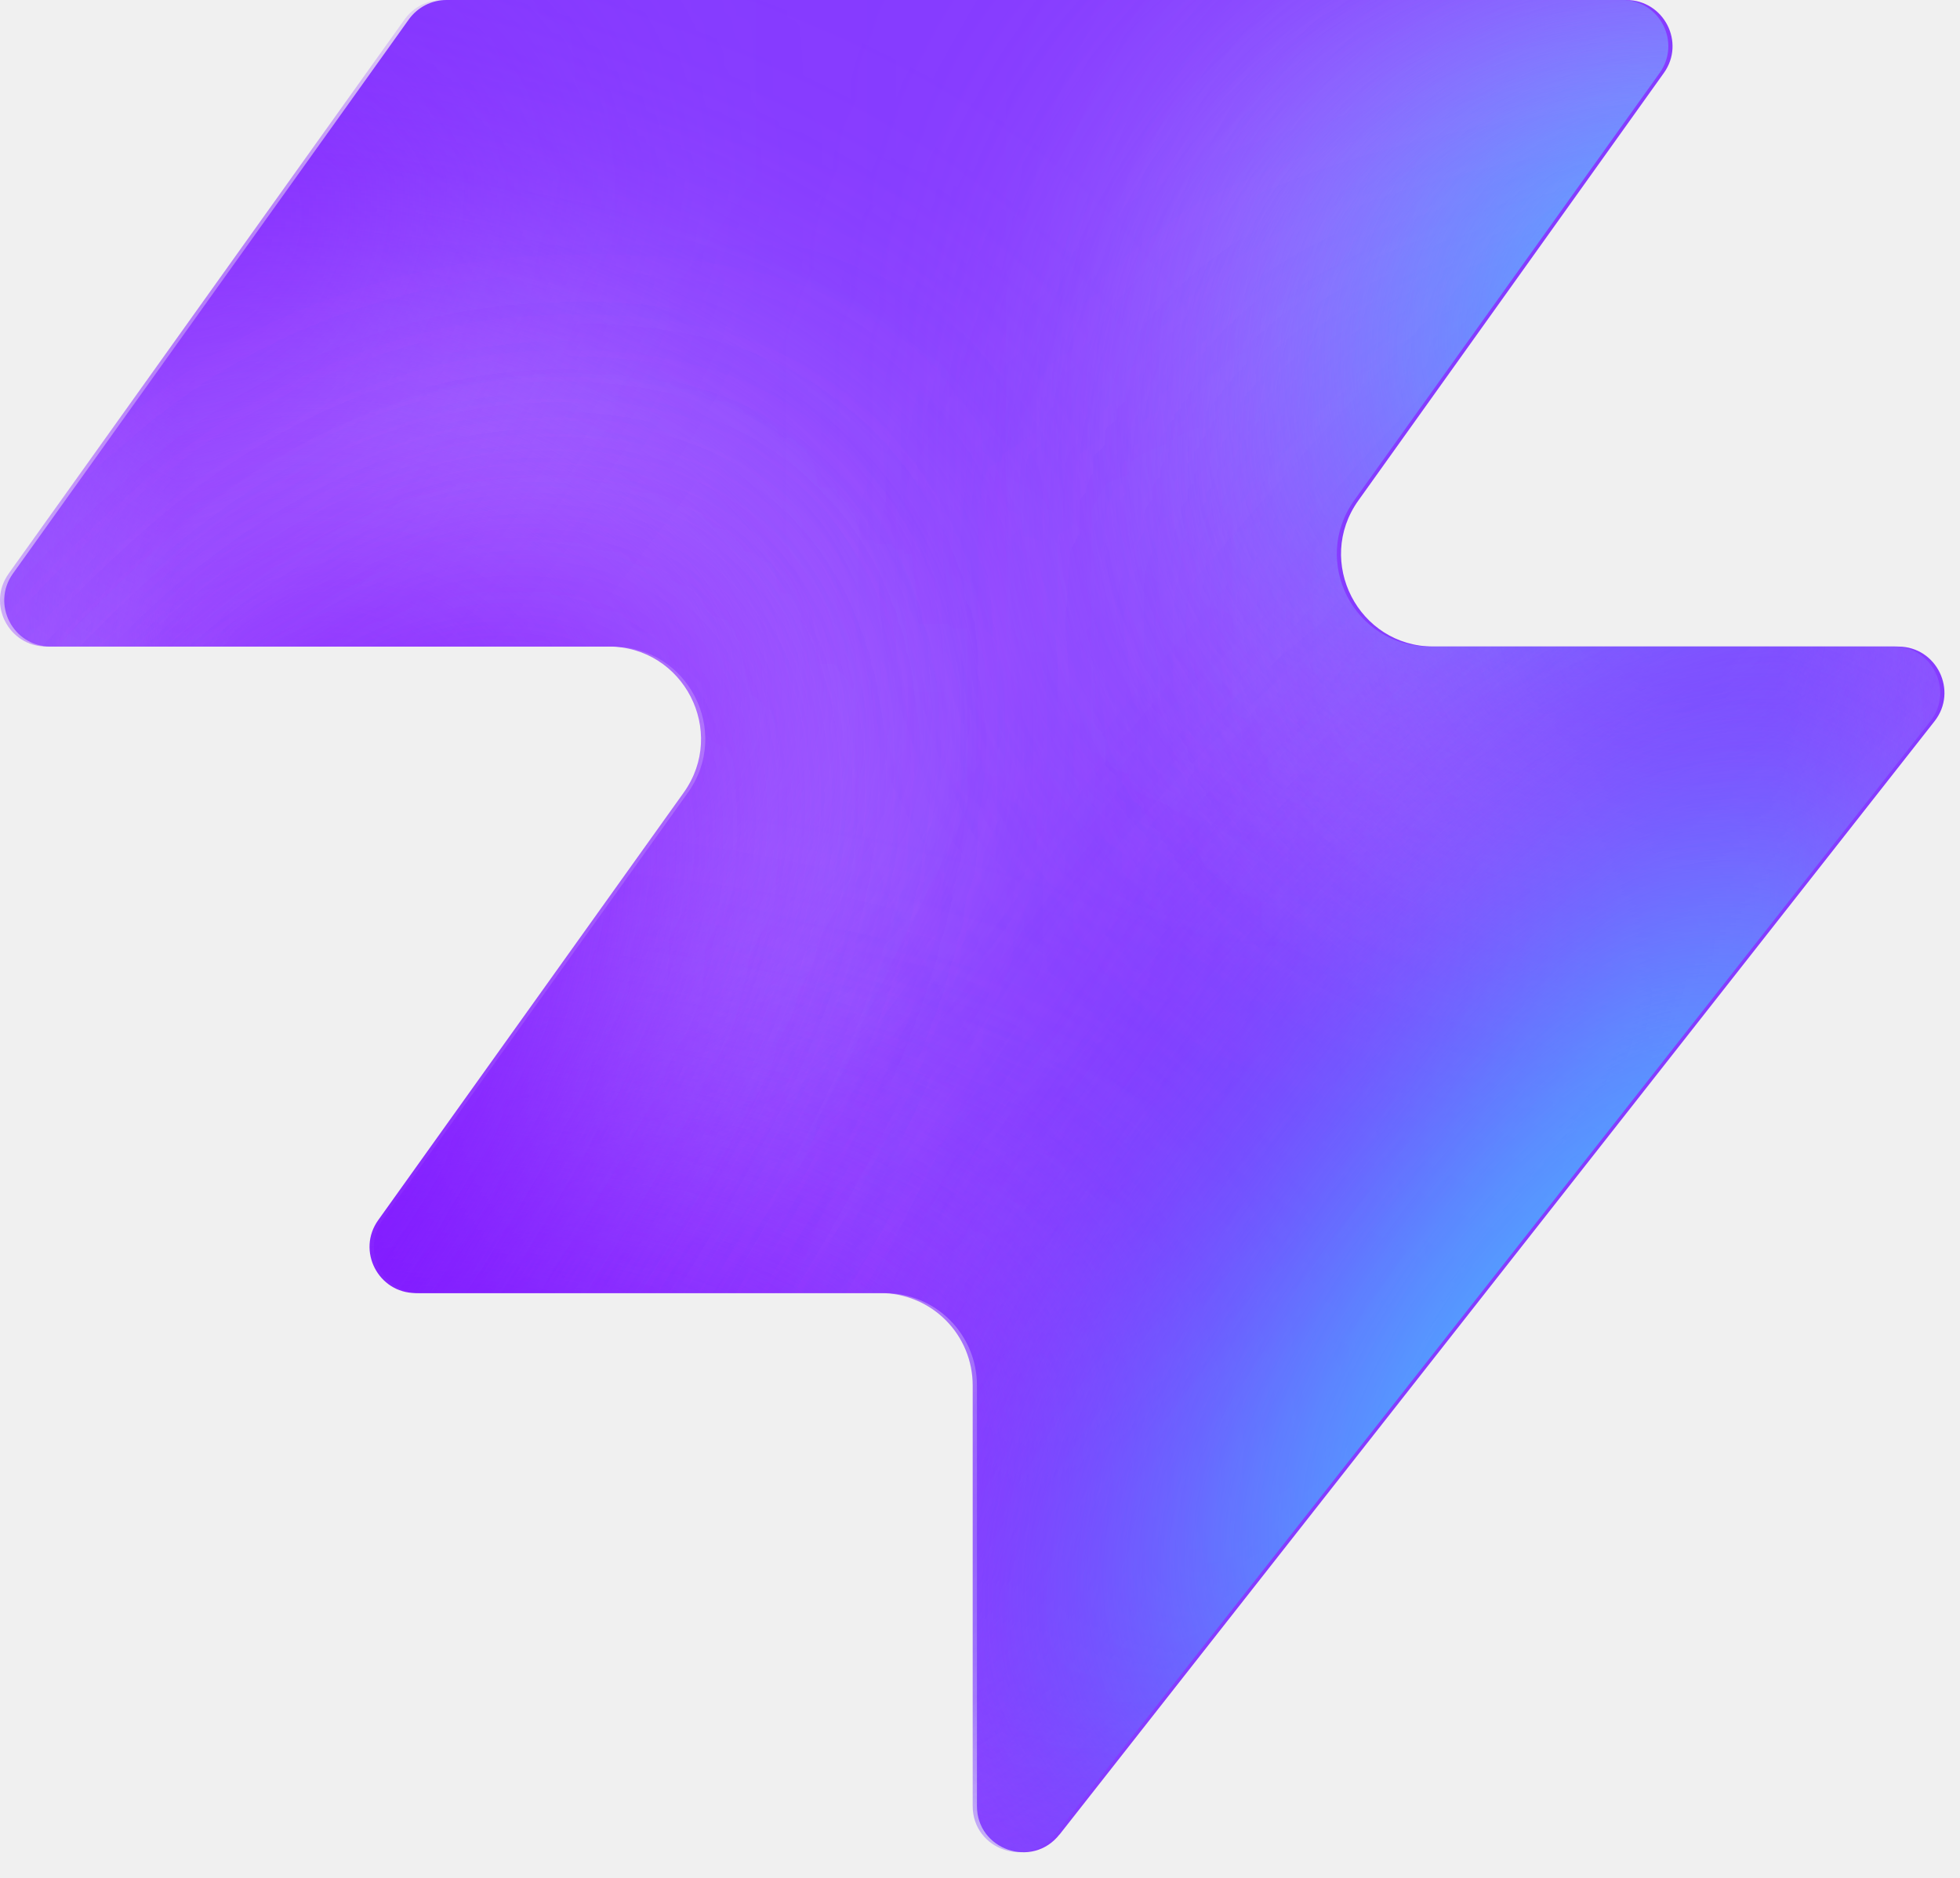
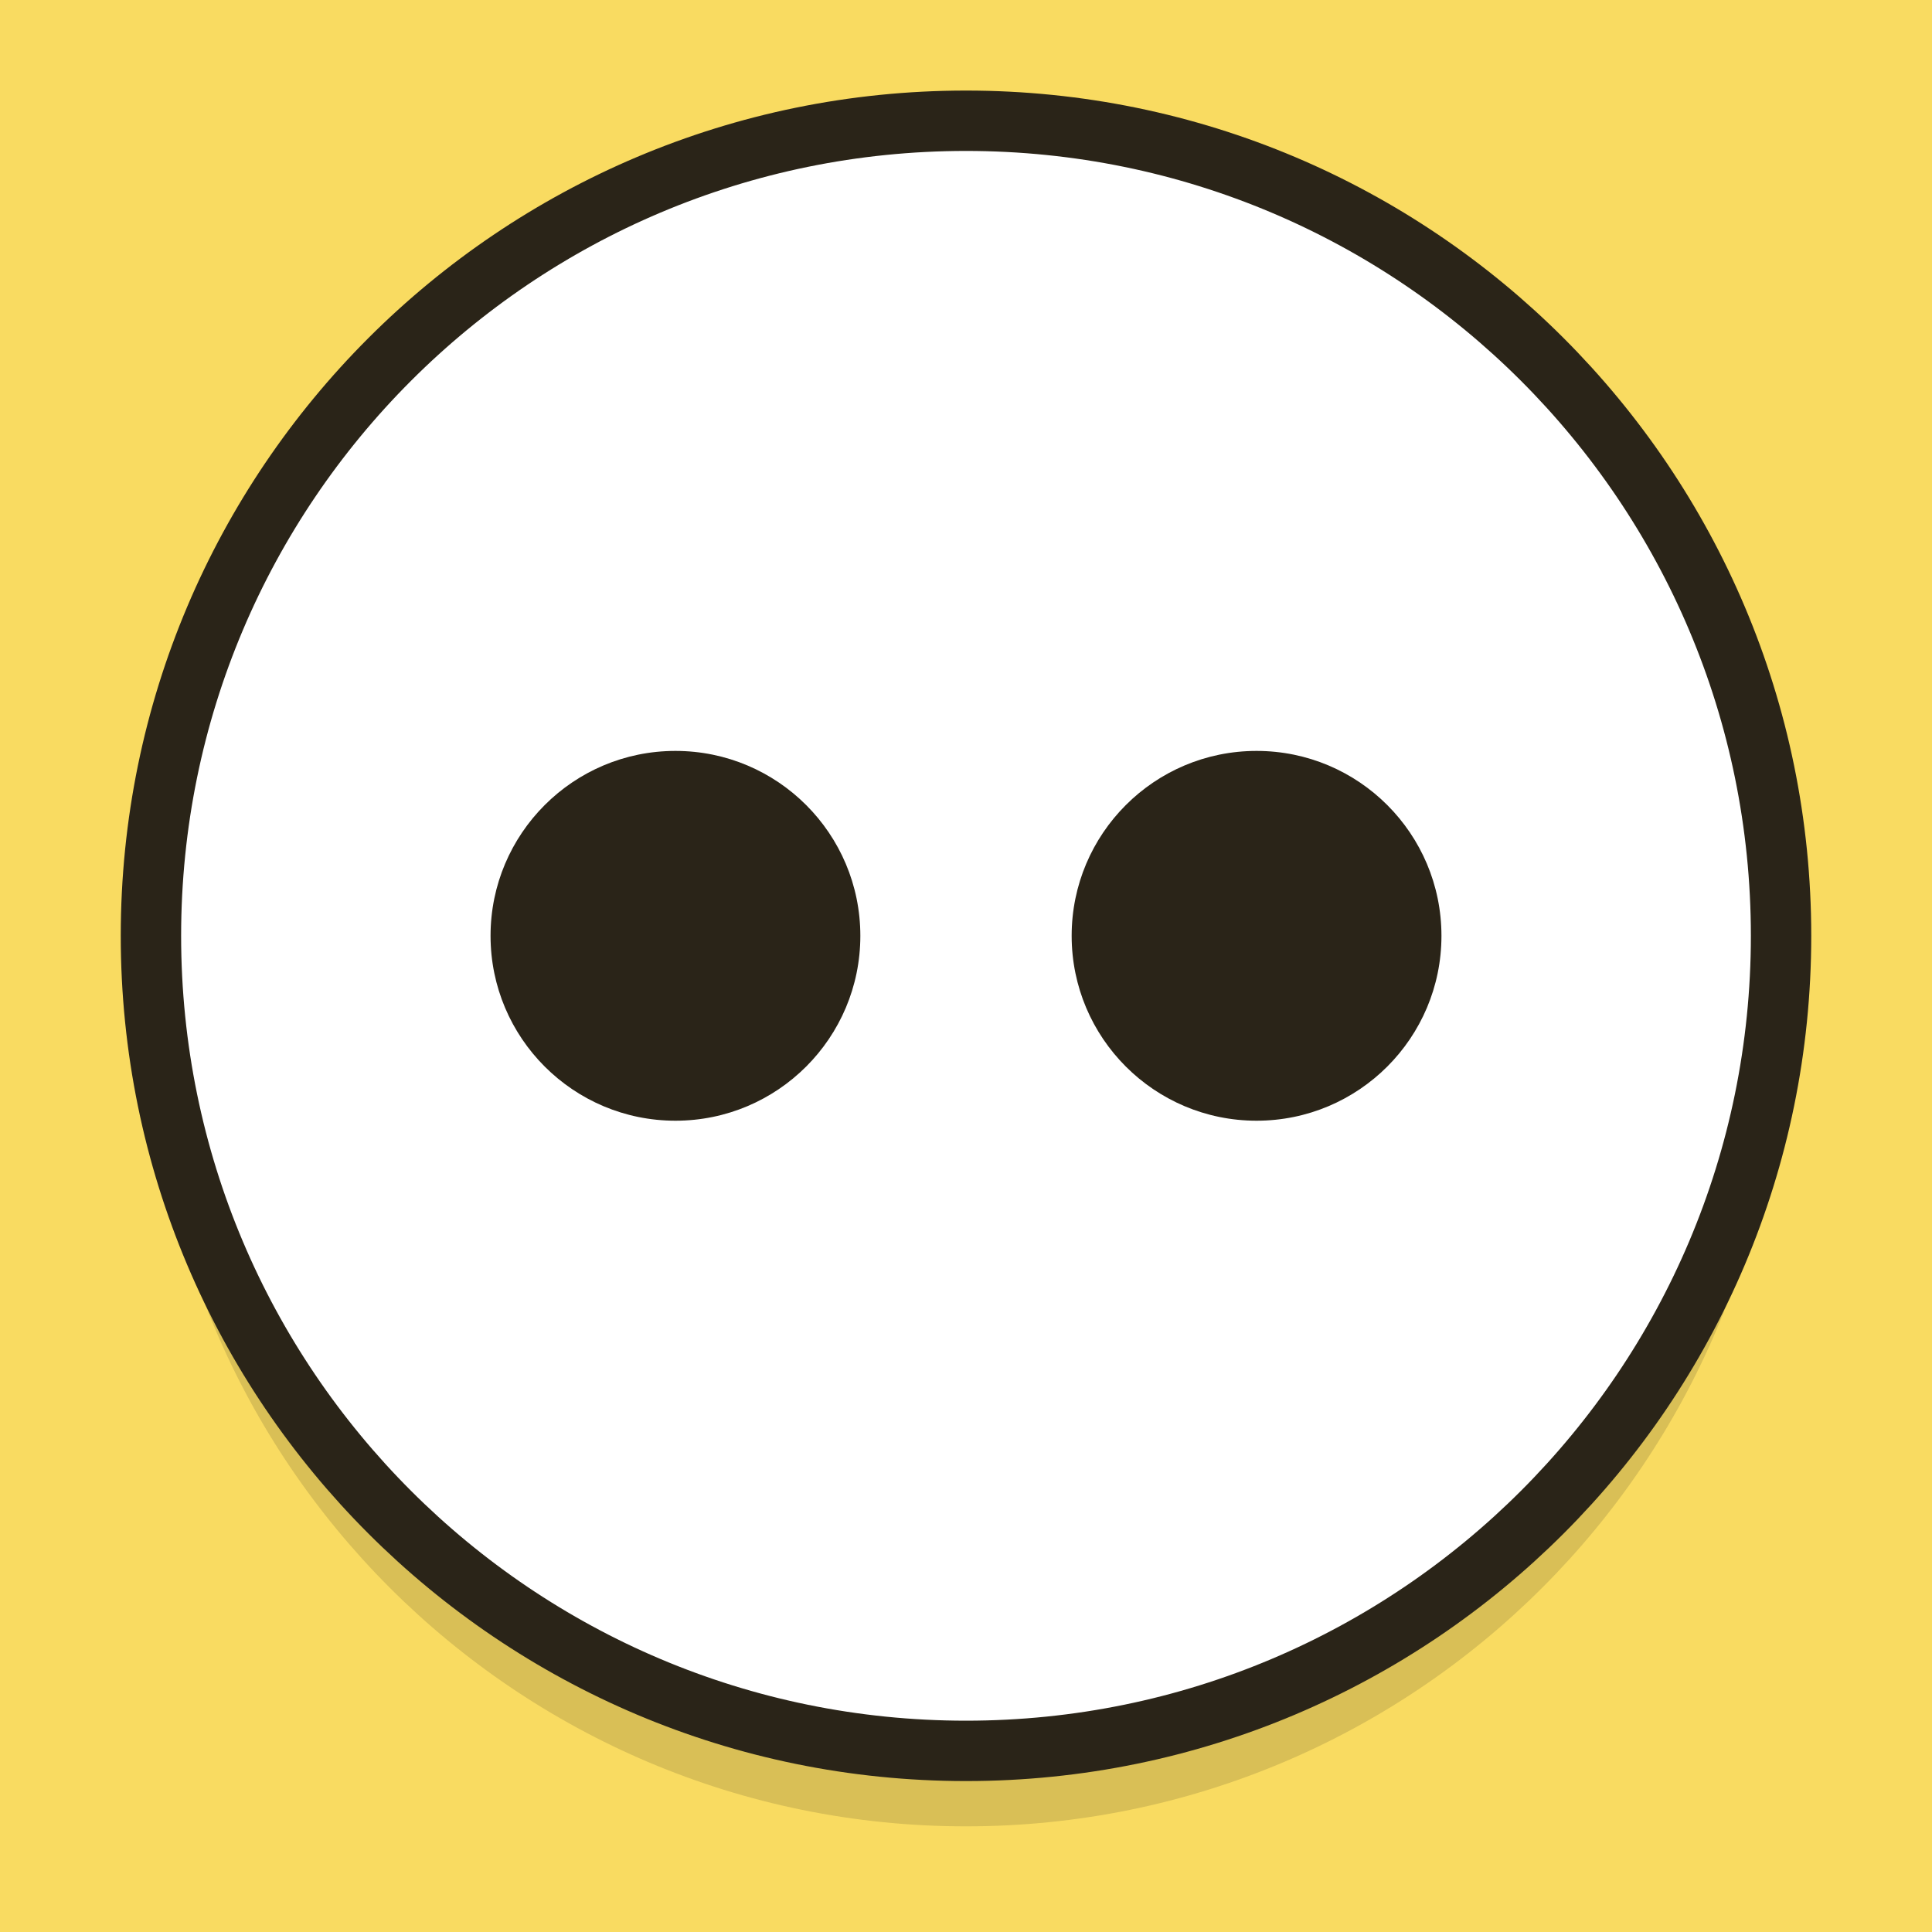
- <svg xmlns="http://www.w3.org/2000/svg" width="48" height="46" fill="none" viewBox="0 0 48 46">
-   <path fill="#863bff" d="M25.946 44.938c-.664.845-2.021.375-2.021-.698V33.937a2.26 2.26 0 0 0-2.262-2.262H10.287c-.92 0-1.456-1.04-.92-1.788l7.48-10.471c1.07-1.497 0-3.578-1.842-3.578H1.237c-.92 0-1.456-1.04-.92-1.788L10.013.474c.214-.297.556-.474.92-.474h28.894c.92 0 1.456 1.04.92 1.788l-7.48 10.471c-1.07 1.498 0 3.579 1.842 3.579h11.377c.943 0 1.473 1.088.89 1.83L25.947 44.94z" style="fill:#863bff;fill:color(display-p3 .525 .23 1);fill-opacity:1" />
-   <mask id="a" width="48" height="46" x="0" y="0" maskUnits="userSpaceOnUse" style="mask-type:alpha">
-     <path fill="#000" d="M25.842 44.938c-.664.844-2.021.375-2.021-.698V33.937a2.26 2.26 0 0 0-2.262-2.262H10.183c-.92 0-1.456-1.04-.92-1.788l7.48-10.471c1.07-1.498 0-3.579-1.842-3.579H1.133c-.92 0-1.456-1.04-.92-1.787L9.91.473c.214-.297.556-.474.92-.474h28.894c.92 0 1.456 1.04.92 1.788l-7.48 10.471c-1.07 1.498 0 3.578 1.842 3.578h11.377c.943 0 1.473 1.088.89 1.832L25.843 44.94z" style="fill:#000;fill-opacity:1" />
-   </mask>
-   <g mask="url(#a)">
-     <g filter="url(#b)">
-       <ellipse cx="5.508" cy="14.704" fill="#ede6ff" rx="5.508" ry="14.704" style="fill:#ede6ff;fill:color(display-p3 .927 .903 1);fill-opacity:1" transform="matrix(.00324 1 1 -.00324 -4.47 31.516)" />
-     </g>
-     <g filter="url(#c)">
-       <ellipse cx="10.399" cy="29.851" fill="#ede6ff" rx="10.399" ry="29.851" style="fill:#ede6ff;fill:color(display-p3 .927 .903 1);fill-opacity:1" transform="matrix(.00324 1 1 -.00324 -39.328 7.883)" />
-     </g>
-     <g filter="url(#d)">
-       <ellipse cx="5.508" cy="30.487" fill="#7e14ff" rx="5.508" ry="30.487" style="fill:#7e14ff;fill:color(display-p3 .492 .077 1);fill-opacity:1" transform="rotate(89.814 -25.913 -14.639)scale(1 -1)" />
-     </g>
-     <g filter="url(#e)">
-       <ellipse cx="5.508" cy="30.599" fill="#7e14ff" rx="5.508" ry="30.599" style="fill:#7e14ff;fill:color(display-p3 .492 .077 1);fill-opacity:1" transform="rotate(89.814 -32.644 -3.334)scale(1 -1)" />
-     </g>
-     <g filter="url(#f)">
-       <ellipse cx="5.508" cy="30.599" fill="#7e14ff" rx="5.508" ry="30.599" style="fill:#7e14ff;fill:color(display-p3 .492 .077 1);fill-opacity:1" transform="matrix(.00324 1 1 -.00324 -34.34 30.47)" />
-     </g>
-     <g filter="url(#g)">
-       <ellipse cx="14.072" cy="22.078" fill="#ede6ff" rx="14.072" ry="22.078" style="fill:#ede6ff;fill:color(display-p3 .927 .903 1);fill-opacity:1" transform="rotate(93.35 24.506 48.493)scale(-1 1)" />
-     </g>
-     <g filter="url(#h)">
-       <ellipse cx="3.47" cy="21.501" fill="#7e14ff" rx="3.47" ry="21.501" style="fill:#7e14ff;fill:color(display-p3 .492 .077 1);fill-opacity:1" transform="rotate(89.009 28.708 47.59)scale(-1 1)" />
-     </g>
-     <g filter="url(#i)">
-       <ellipse cx="3.47" cy="21.501" fill="#7e14ff" rx="3.47" ry="21.501" style="fill:#7e14ff;fill:color(display-p3 .492 .077 1);fill-opacity:1" transform="rotate(89.009 28.708 47.59)scale(-1 1)" />
-     </g>
-     <g filter="url(#j)">
-       <ellipse cx=".387" cy="8.972" fill="#7e14ff" rx="4.407" ry="29.108" style="fill:#7e14ff;fill:color(display-p3 .492 .077 1);fill-opacity:1" transform="rotate(39.51 .387 8.972)" />
-     </g>
-     <g filter="url(#k)">
-       <ellipse cx="47.523" cy="-6.092" fill="#7e14ff" rx="4.407" ry="29.108" style="fill:#7e14ff;fill:color(display-p3 .492 .077 1);fill-opacity:1" transform="rotate(37.892 47.523 -6.092)" />
-     </g>
-     <g filter="url(#l)">
-       <ellipse cx="41.412" cy="6.333" fill="#47bfff" rx="5.971" ry="9.665" style="fill:#47bfff;fill:color(display-p3 .28 .748 1);fill-opacity:1" transform="rotate(37.892 41.412 6.333)" />
-     </g>
-     <g filter="url(#m)">
-       <ellipse cx="-1.879" cy="38.332" fill="#7e14ff" rx="4.407" ry="29.108" style="fill:#7e14ff;fill:color(display-p3 .492 .077 1);fill-opacity:1" transform="rotate(37.892 -1.88 38.332)" />
-     </g>
-     <g filter="url(#n)">
-       <ellipse cx="-1.879" cy="38.332" fill="#7e14ff" rx="4.407" ry="29.108" style="fill:#7e14ff;fill:color(display-p3 .492 .077 1);fill-opacity:1" transform="rotate(37.892 -1.88 38.332)" />
-     </g>
-     <g filter="url(#o)">
-       <ellipse cx="35.651" cy="29.907" fill="#7e14ff" rx="4.407" ry="29.108" style="fill:#7e14ff;fill:color(display-p3 .492 .077 1);fill-opacity:1" transform="rotate(37.892 35.651 29.907)" />
-     </g>
-     <g filter="url(#p)">
-       <ellipse cx="38.418" cy="32.4" fill="#47bfff" rx="5.971" ry="15.297" style="fill:#47bfff;fill:color(display-p3 .28 .748 1);fill-opacity:1" transform="rotate(37.892 38.418 32.4)" />
-     </g>
-   </g>
-   <defs>
-     <filter id="b" width="60.045" height="41.654" x="-19.77" y="16.149" color-interpolation-filters="sRGB" filterUnits="userSpaceOnUse">
-       <feFlood flood-opacity="0" result="BackgroundImageFix" />
-       <feBlend in="SourceGraphic" in2="BackgroundImageFix" result="shape" />
-       <feGaussianBlur result="effect1_foregroundBlur_2002_17158" stdDeviation="7.659" />
-     </filter>
-     <filter id="c" width="90.34" height="51.437" x="-54.613" y="-7.533" color-interpolation-filters="sRGB" filterUnits="userSpaceOnUse">
-       <feFlood flood-opacity="0" result="BackgroundImageFix" />
-       <feBlend in="SourceGraphic" in2="BackgroundImageFix" result="shape" />
-       <feGaussianBlur result="effect1_foregroundBlur_2002_17158" stdDeviation="7.659" />
-     </filter>
-     <filter id="d" width="79.355" height="29.4" x="-49.64" y="2.03" color-interpolation-filters="sRGB" filterUnits="userSpaceOnUse">
-       <feFlood flood-opacity="0" result="BackgroundImageFix" />
-       <feBlend in="SourceGraphic" in2="BackgroundImageFix" result="shape" />
-       <feGaussianBlur result="effect1_foregroundBlur_2002_17158" stdDeviation="4.596" />
-     </filter>
-     <filter id="e" width="79.579" height="29.4" x="-45.045" y="20.029" color-interpolation-filters="sRGB" filterUnits="userSpaceOnUse">
-       <feFlood flood-opacity="0" result="BackgroundImageFix" />
-       <feBlend in="SourceGraphic" in2="BackgroundImageFix" result="shape" />
-       <feGaussianBlur result="effect1_foregroundBlur_2002_17158" stdDeviation="4.596" />
-     </filter>
-     <filter id="f" width="79.579" height="29.4" x="-43.513" y="21.178" color-interpolation-filters="sRGB" filterUnits="userSpaceOnUse">
-       <feFlood flood-opacity="0" result="BackgroundImageFix" />
-       <feBlend in="SourceGraphic" in2="BackgroundImageFix" result="shape" />
-       <feGaussianBlur result="effect1_foregroundBlur_2002_17158" stdDeviation="4.596" />
-     </filter>
-     <filter id="g" width="74.749" height="58.852" x="15.756" y="-17.901" color-interpolation-filters="sRGB" filterUnits="userSpaceOnUse">
-       <feFlood flood-opacity="0" result="BackgroundImageFix" />
-       <feBlend in="SourceGraphic" in2="BackgroundImageFix" result="shape" />
-       <feGaussianBlur result="effect1_foregroundBlur_2002_17158" stdDeviation="7.659" />
-     </filter>
-     <filter id="h" width="61.377" height="25.362" x="23.548" y="2.284" color-interpolation-filters="sRGB" filterUnits="userSpaceOnUse">
-       <feFlood flood-opacity="0" result="BackgroundImageFix" />
-       <feBlend in="SourceGraphic" in2="BackgroundImageFix" result="shape" />
-       <feGaussianBlur result="effect1_foregroundBlur_2002_17158" stdDeviation="4.596" />
-     </filter>
-     <filter id="i" width="61.377" height="25.362" x="23.548" y="2.284" color-interpolation-filters="sRGB" filterUnits="userSpaceOnUse">
-       <feFlood flood-opacity="0" result="BackgroundImageFix" />
-       <feBlend in="SourceGraphic" in2="BackgroundImageFix" result="shape" />
-       <feGaussianBlur result="effect1_foregroundBlur_2002_17158" stdDeviation="4.596" />
-     </filter>
-     <filter id="j" width="56.045" height="63.649" x="-27.636" y="-22.853" color-interpolation-filters="sRGB" filterUnits="userSpaceOnUse">
-       <feFlood flood-opacity="0" result="BackgroundImageFix" />
-       <feBlend in="SourceGraphic" in2="BackgroundImageFix" result="shape" />
-       <feGaussianBlur result="effect1_foregroundBlur_2002_17158" stdDeviation="4.596" />
-     </filter>
-     <filter id="k" width="54.814" height="64.646" x="20.116" y="-38.415" color-interpolation-filters="sRGB" filterUnits="userSpaceOnUse">
-       <feFlood flood-opacity="0" result="BackgroundImageFix" />
-       <feBlend in="SourceGraphic" in2="BackgroundImageFix" result="shape" />
-       <feGaussianBlur result="effect1_foregroundBlur_2002_17158" stdDeviation="4.596" />
-     </filter>
-     <filter id="l" width="33.541" height="35.313" x="24.641" y="-11.323" color-interpolation-filters="sRGB" filterUnits="userSpaceOnUse">
-       <feFlood flood-opacity="0" result="BackgroundImageFix" />
-       <feBlend in="SourceGraphic" in2="BackgroundImageFix" result="shape" />
-       <feGaussianBlur result="effect1_foregroundBlur_2002_17158" stdDeviation="4.596" />
-     </filter>
-     <filter id="m" width="54.814" height="64.646" x="-29.286" y="6.009" color-interpolation-filters="sRGB" filterUnits="userSpaceOnUse">
-       <feFlood flood-opacity="0" result="BackgroundImageFix" />
-       <feBlend in="SourceGraphic" in2="BackgroundImageFix" result="shape" />
-       <feGaussianBlur result="effect1_foregroundBlur_2002_17158" stdDeviation="4.596" />
-     </filter>
-     <filter id="n" width="54.814" height="64.646" x="-29.286" y="6.009" color-interpolation-filters="sRGB" filterUnits="userSpaceOnUse">
-       <feFlood flood-opacity="0" result="BackgroundImageFix" />
-       <feBlend in="SourceGraphic" in2="BackgroundImageFix" result="shape" />
-       <feGaussianBlur result="effect1_foregroundBlur_2002_17158" stdDeviation="4.596" />
-     </filter>
-     <filter id="o" width="54.814" height="64.646" x="8.244" y="-2.416" color-interpolation-filters="sRGB" filterUnits="userSpaceOnUse">
-       <feFlood flood-opacity="0" result="BackgroundImageFix" />
-       <feBlend in="SourceGraphic" in2="BackgroundImageFix" result="shape" />
-       <feGaussianBlur result="effect1_foregroundBlur_2002_17158" stdDeviation="4.596" />
-     </filter>
-     <filter id="p" width="39.409" height="43.623" x="18.713" y="10.588" color-interpolation-filters="sRGB" filterUnits="userSpaceOnUse">
-       <feFlood flood-opacity="0" result="BackgroundImageFix" />
-       <feBlend in="SourceGraphic" in2="BackgroundImageFix" result="shape" />
-       <feGaussianBlur result="effect1_foregroundBlur_2002_17158" stdDeviation="4.596" />
-     </filter>
-   </defs>
+ <svg xmlns="http://www.w3.org/2000/svg" viewBox="0 0 512 512">
+   <rect width="512" height="512" fill="#f9db61" />
+   <circle cx="256" cy="268" r="216" fill="#2a2418" opacity=".16" />
+   <circle cx="256" cy="248" r="216" fill="#ffffff" stroke="#2a2418" stroke-width="16" />
+   <circle cx="179" cy="248" r="49" fill="#2a2418" />
+   <circle cx="333" cy="248" r="49" fill="#2a2418" />
</svg>
